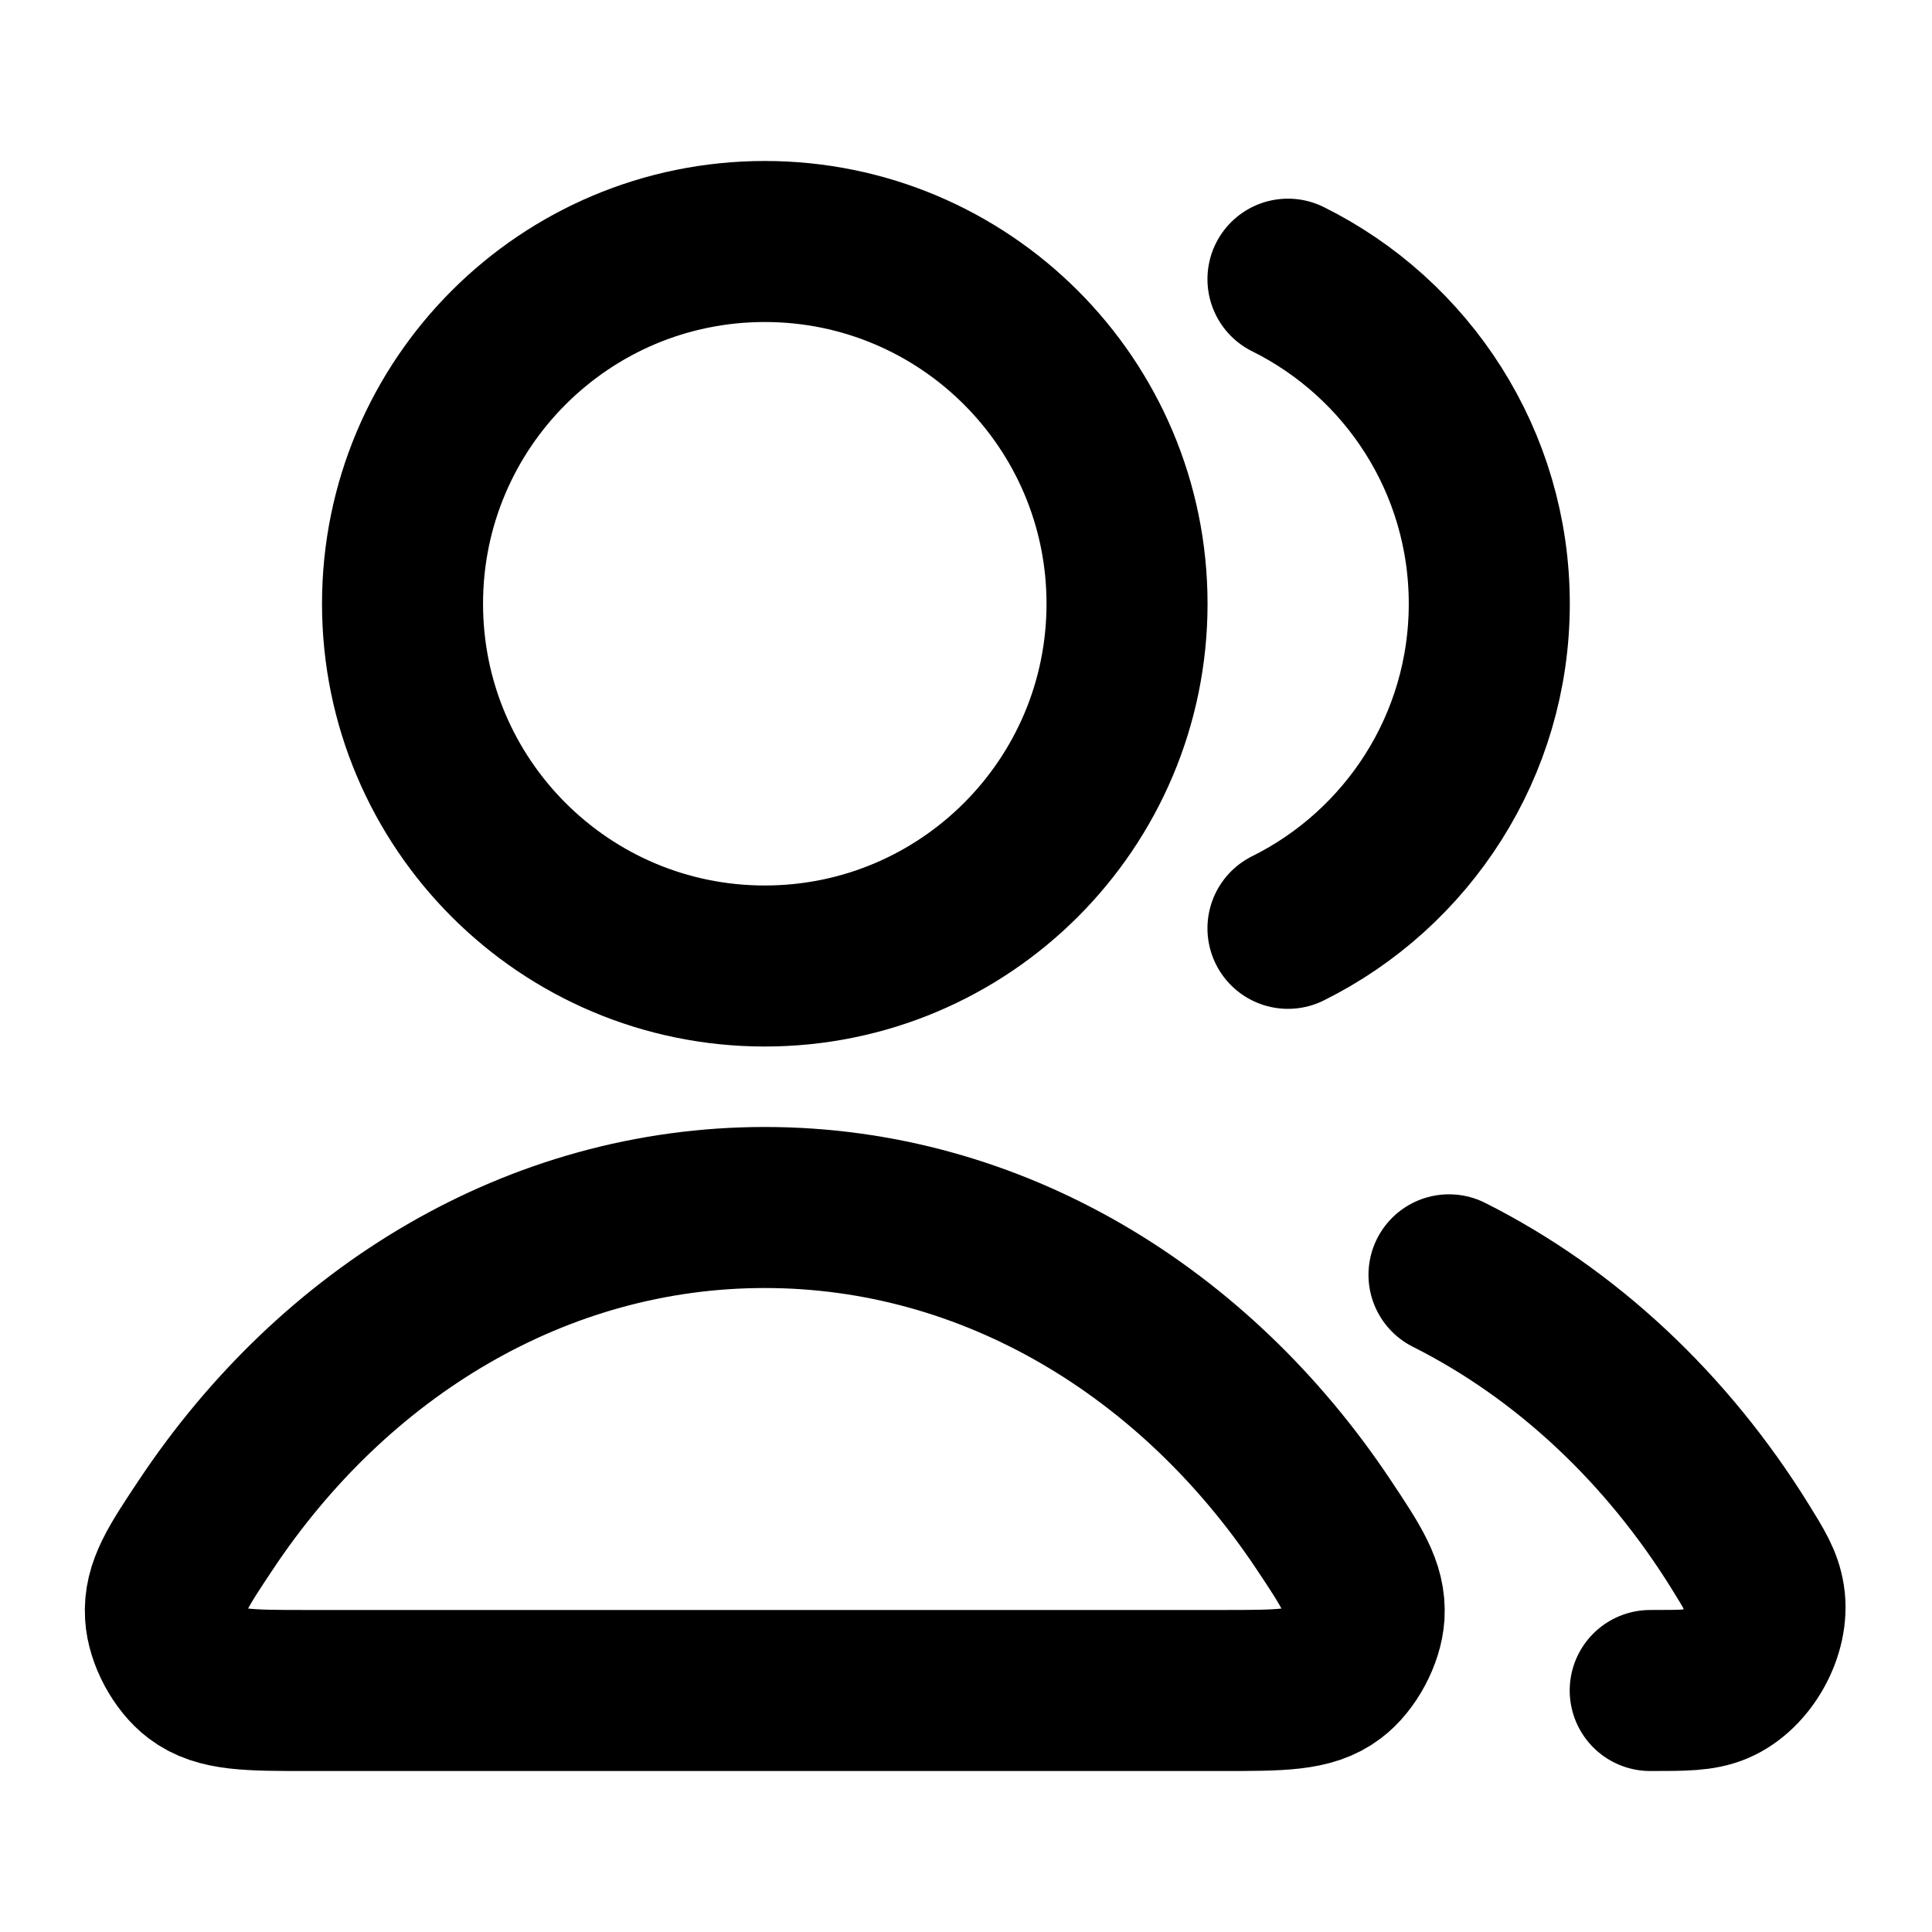
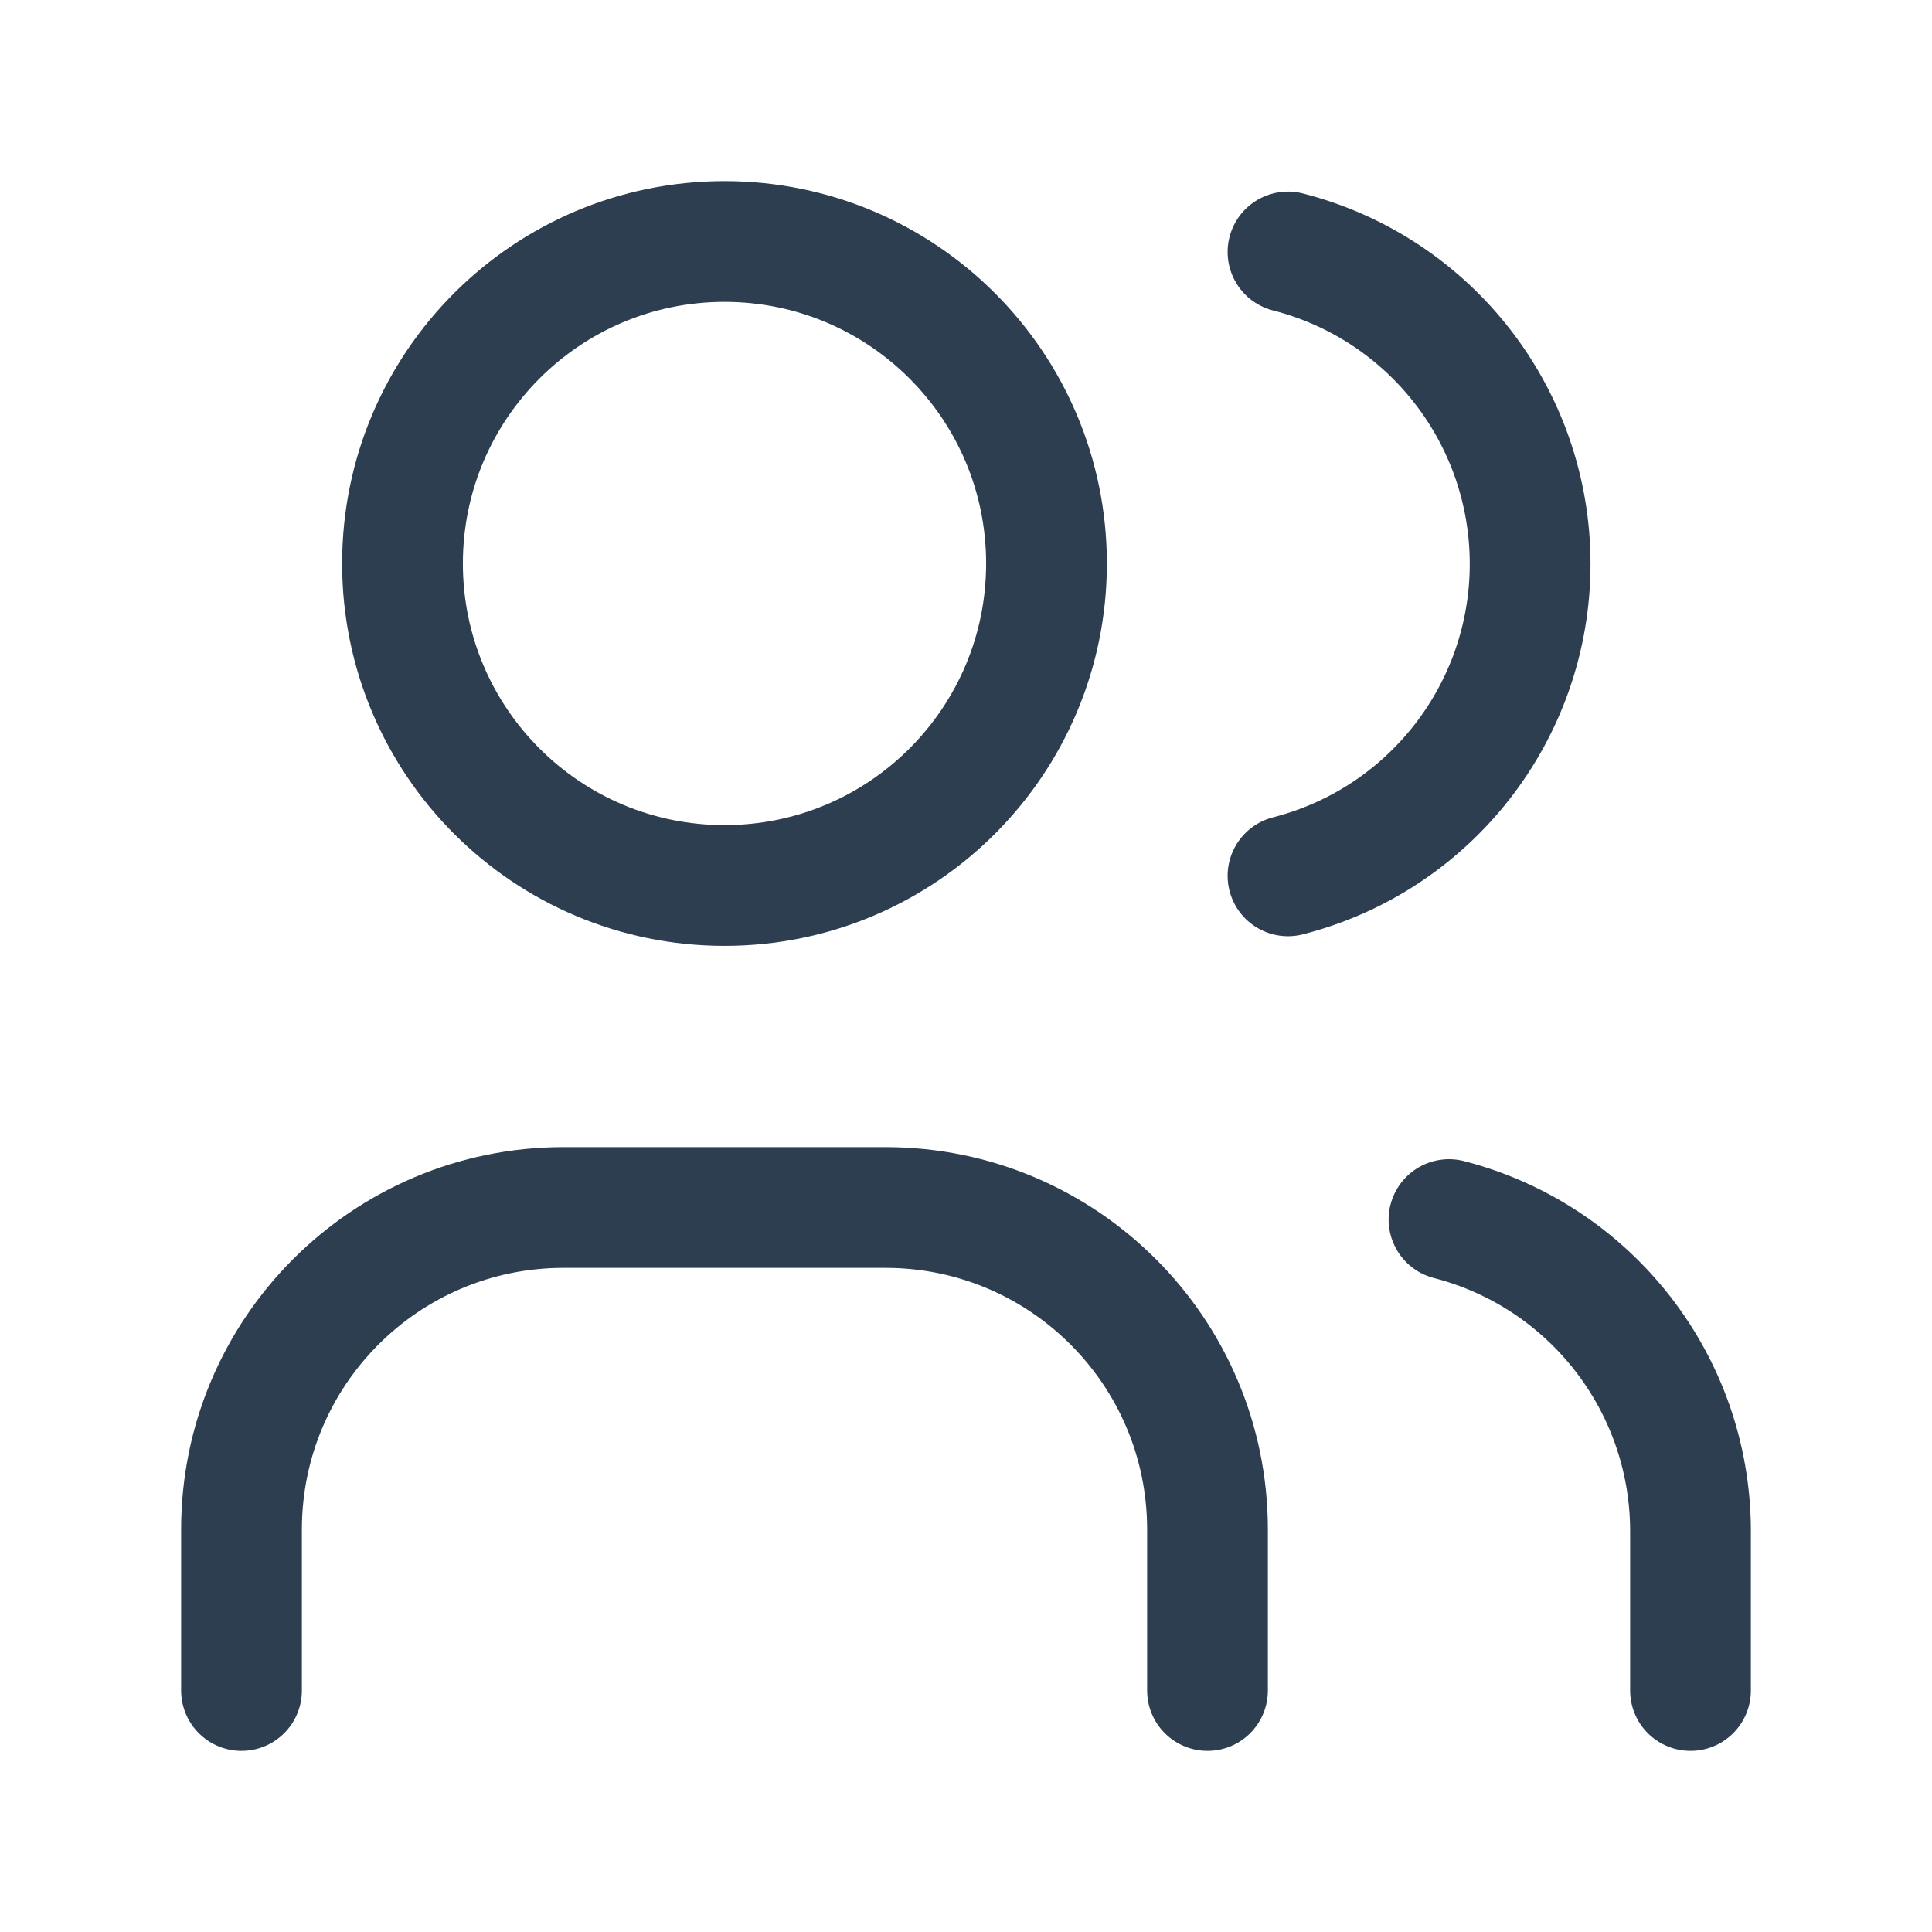
- <svg xmlns="http://www.w3.org/2000/svg" width="20" height="20" viewBox="0 0 20 20" fill="none">
-   <path d="M15 13.197C16.213 13.807 17.254 14.785 18.013 16.008C18.163 16.25 18.238 16.371 18.264 16.539C18.317 16.88 18.084 17.299 17.767 17.434C17.61 17.5 17.435 17.5 17.083 17.5M13.333 9.61C14.568 8.997 15.417 7.722 15.417 6.25C15.417 4.778 14.568 3.503 13.333 2.89M11.667 6.25C11.667 8.321 9.988 10 7.917 10C5.846 10 4.167 8.321 4.167 6.25C4.167 4.179 5.846 2.5 7.917 2.5C9.988 2.5 11.667 4.179 11.667 6.25ZM2.133 15.782C3.461 13.787 5.558 12.5 7.917 12.5C10.276 12.5 12.372 13.787 13.701 15.782C13.992 16.219 14.137 16.438 14.121 16.717C14.107 16.934 13.965 17.2 13.791 17.331C13.568 17.5 13.262 17.5 12.648 17.5H3.185C2.572 17.5 2.265 17.5 2.042 17.331C1.868 17.2 1.726 16.934 1.713 16.717C1.696 16.438 1.842 16.219 2.133 15.782Z" stroke="currentColor" stroke-width="1.667" stroke-linecap="round" stroke-linejoin="round" />
+ <svg xmlns="http://www.w3.org/2000/svg" class="icon icon-tabler icon-tabler-users" width="44" height="44" viewBox="0 0 24 24" stroke-width="1.5" stroke="#2c3e50" fill="none" stroke-linecap="round" stroke-linejoin="round">
+   <path stroke="none" d="M0 0h24v24H0z" fill="none" />
+   <circle cx="9" cy="7" r="4" />
+   <path d="M3 21v-2a4 4 0 0 1 4 -4h4a4 4 0 0 1 4 4v2" />
+   <path d="M16 3.13a4 4 0 0 1 0 7.75" />
+   <path d="M21 21v-2a4 4 0 0 0 -3 -3.85" />
</svg>
